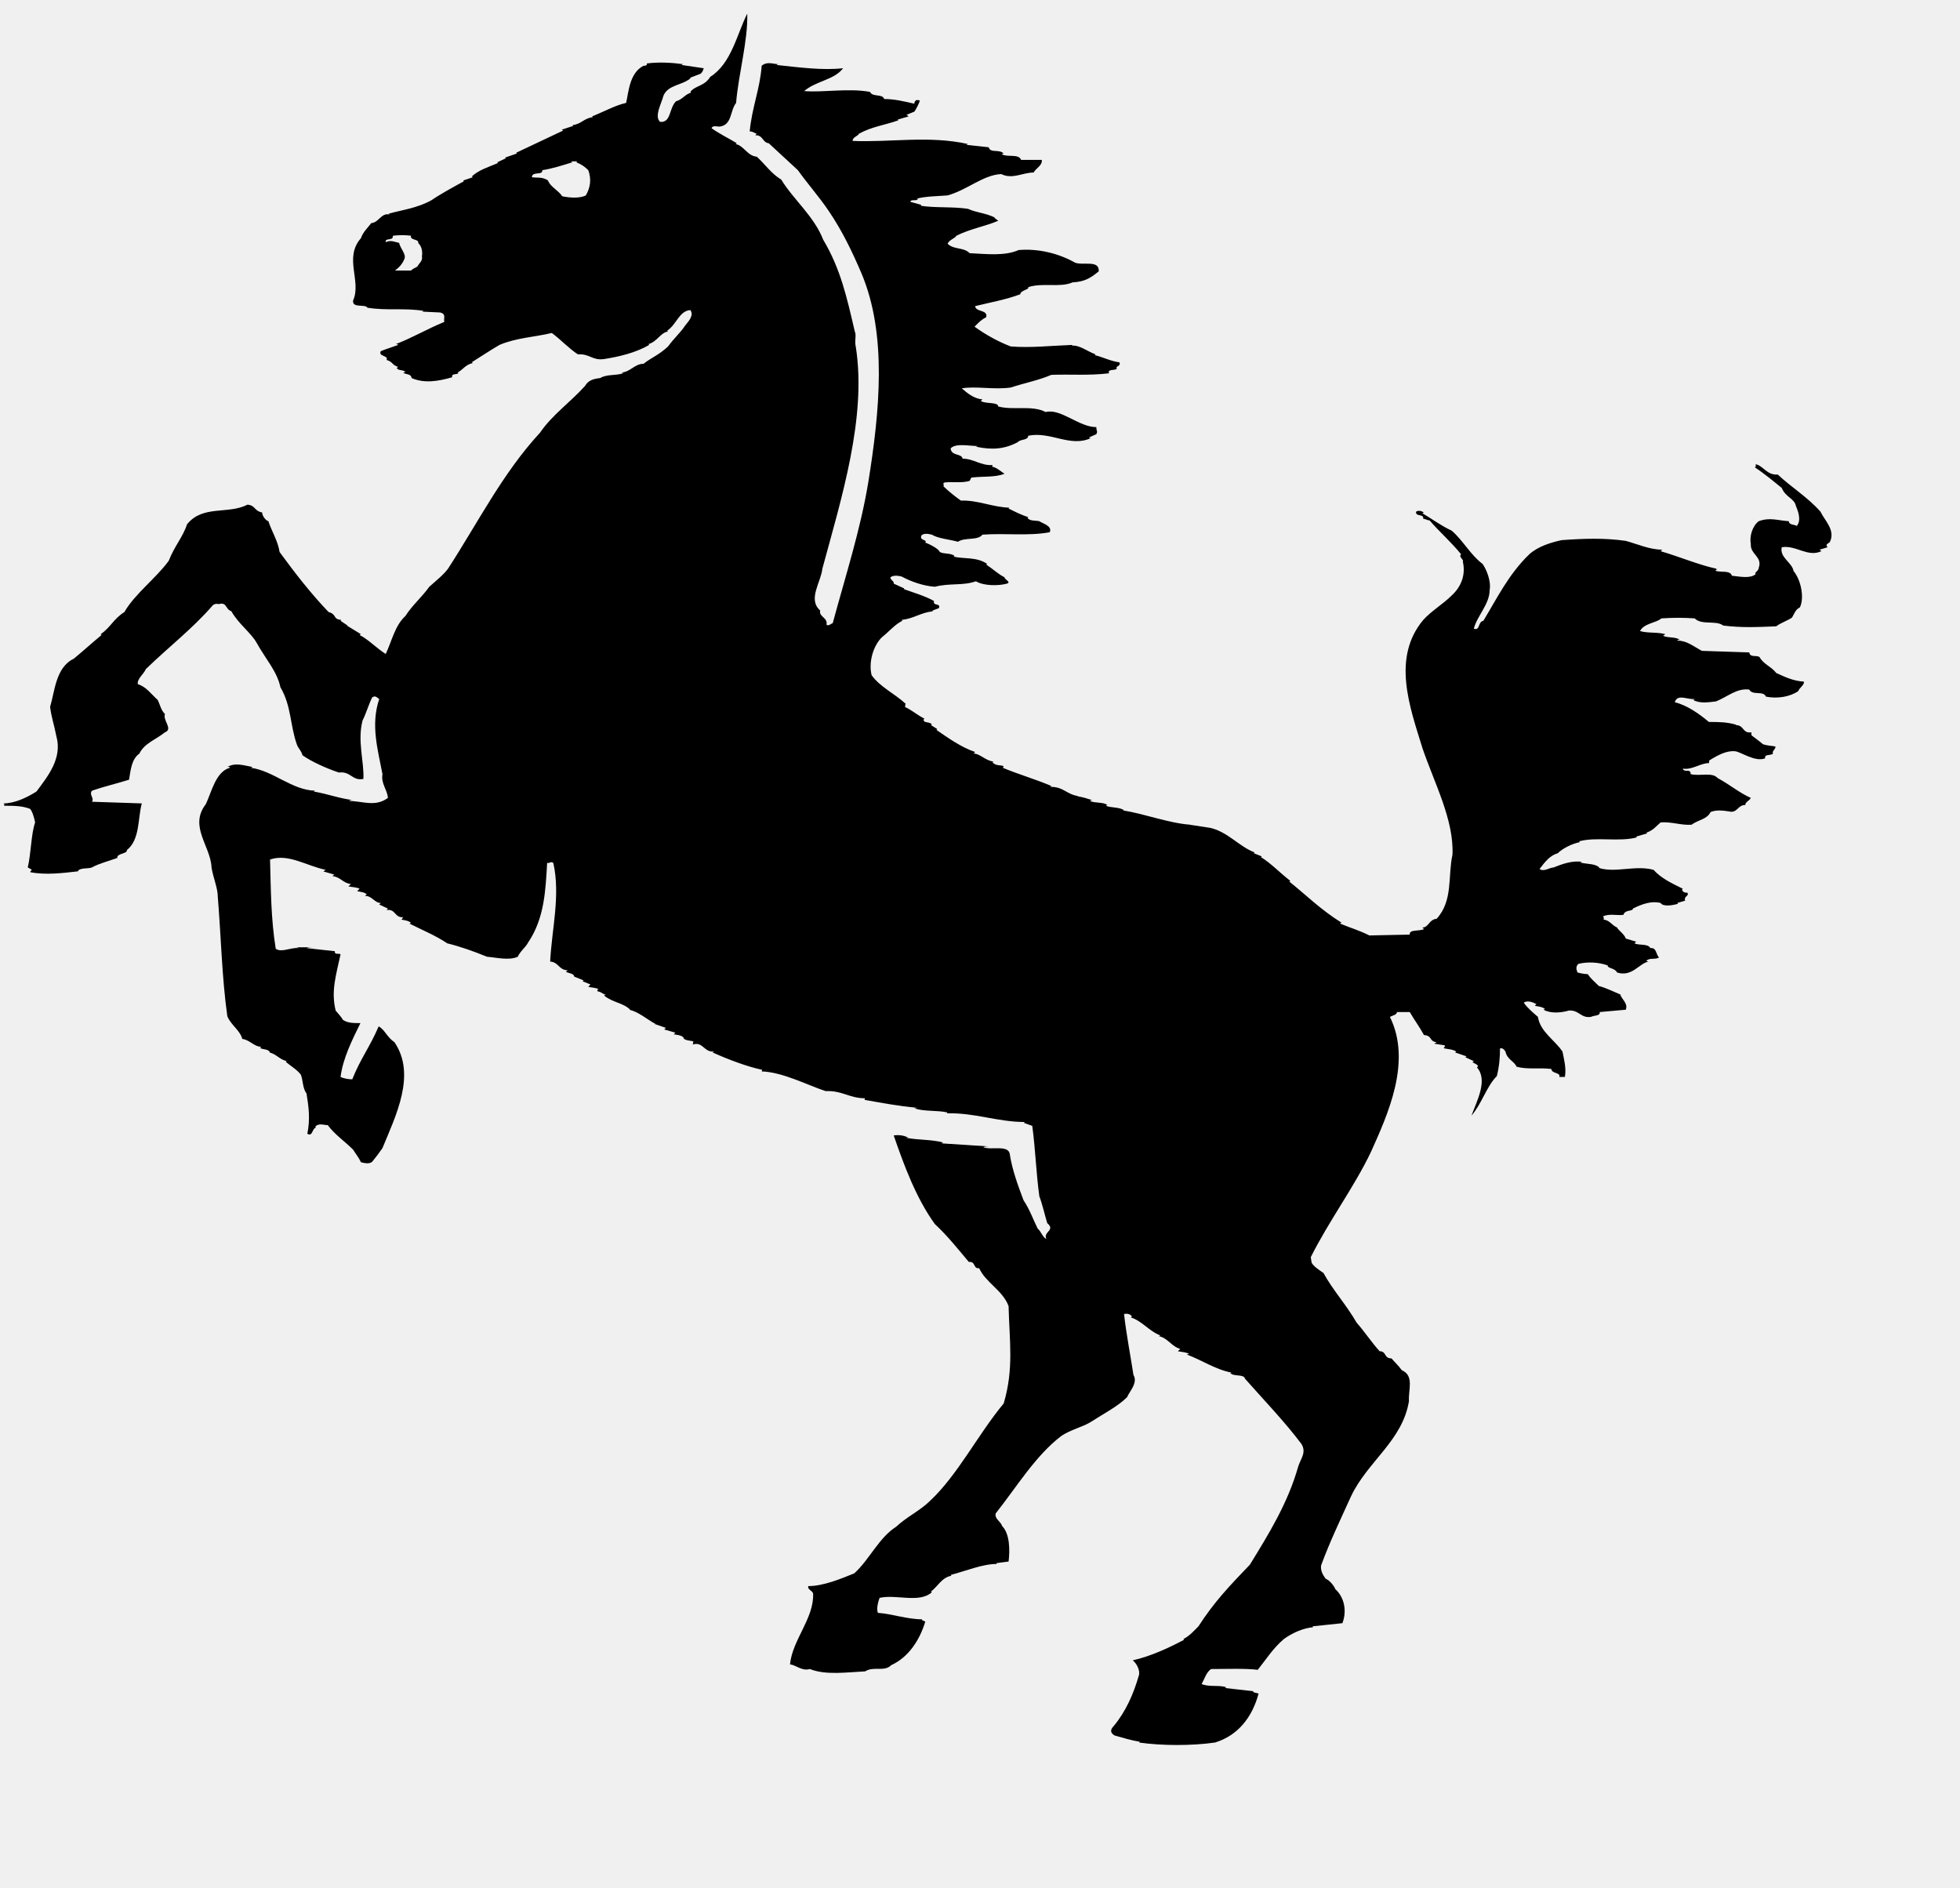
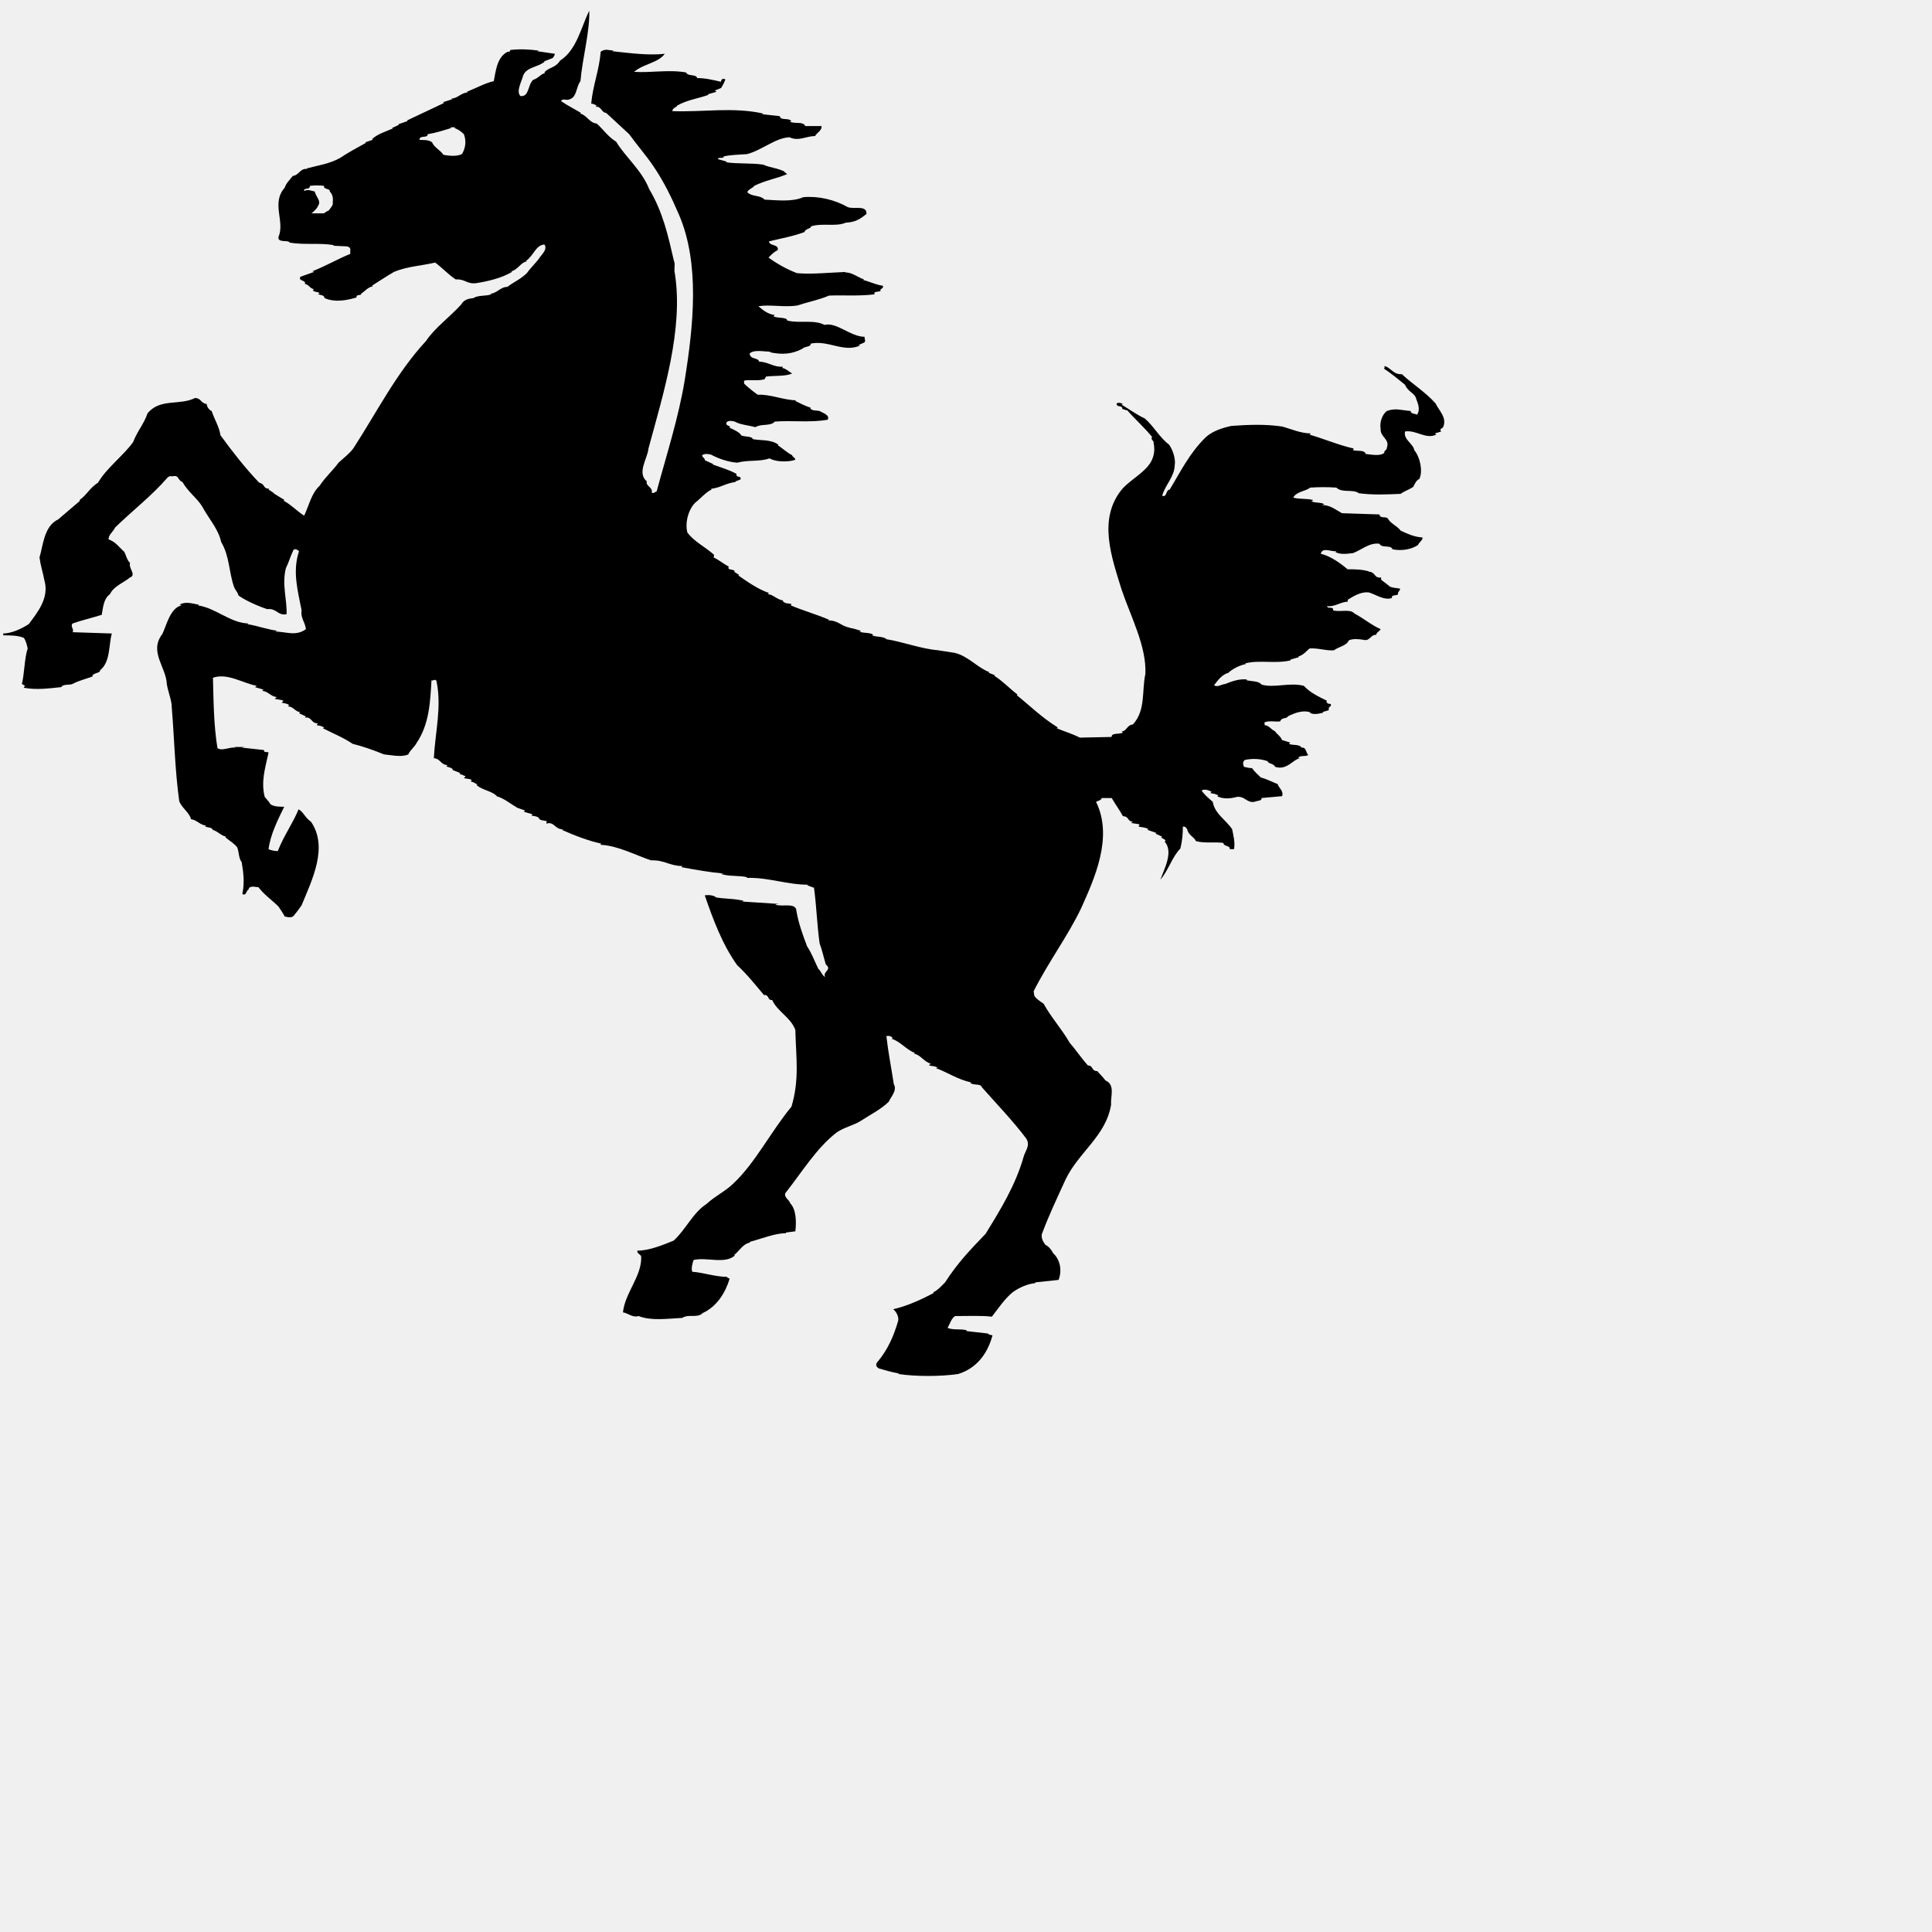
- <svg xmlns="http://www.w3.org/2000/svg" id="svg1322" height="520pt" width="540pt" version="1.0">
+ <svg xmlns="http://www.w3.org/2000/svg" id="svg1322" version="1.0" viewBox="0 0 900 900">
  <defs id="defs1325">
    <style id="style6" type="text/css">.fil8 {fill:none;fill-rule:nonzero}
    .fil0 {fill:black;fill-rule:nonzero}
    .fil7 {fill:white;fill-rule:nonzero}
    .fil1 {fill:#000099;fill-rule:nonzero}
    .fil6 {fill:#660000;fill-rule:nonzero}
    .fil4 {fill:#8A8A01;fill-rule:nonzero}
    .fil3 {fill:#939301;fill-rule:nonzero}
    .fil5 {fill:red;fill-rule:nonzero}
    .fil2 {fill:#FFCC00;fill-rule:nonzero}</style>
    <style id="style2978" type="text/css">.str4 {stroke:black;stroke-width:1.138}
    .str3 {stroke:black;stroke-width:1.138}
    .str2 {stroke:black;stroke-width:1.138}
    .str8 {stroke:black;stroke-width:1.138}
    .str6 {stroke:black;stroke-width:1.138}
    .str5 {stroke:black;stroke-width:1.139}
    .str7 {stroke:black;stroke-width:1.139}
    .str1 {stroke:black;stroke-width:1.139}
    .str0 {stroke:black;stroke-width:2.407}
    .fil0 {fill:#0000DC}
    .fil2 {fill:red}
    .fil1 {fill:#FFF000}
    .fil4 {fill:#FFF020}
    .fil3 {fill:#FFF02D}
    .fil5 {fill:black;fill-rule:nonzero}</style>
    <style id="style2181" type="text/css">.str4 {stroke:black;stroke-width:1.138}
    .str3 {stroke:black;stroke-width:1.138}
    .str2 {stroke:black;stroke-width:1.138}
    .str8 {stroke:black;stroke-width:1.138}
    .str6 {stroke:black;stroke-width:1.138}
    .str5 {stroke:black;stroke-width:1.139}
    .str7 {stroke:black;stroke-width:1.139}
    .str1 {stroke:black;stroke-width:1.139}
    .str0 {stroke:black;stroke-width:2.407}
    .fil0 {fill:#0000DC}
    .fil2 {fill:red}
    .fil1 {fill:#FFF000}
    .fil4 {fill:#FFF020}
    .fil3 {fill:#FFF02D}
    .fil5 {fill:black;fill-rule:nonzero}</style>
    <style id="style2183" type="text/css">.str4 {stroke:black;stroke-width:1.138}
    .str3 {stroke:black;stroke-width:1.138}
    .str2 {stroke:black;stroke-width:1.138}
    .str8 {stroke:black;stroke-width:1.138}
    .str6 {stroke:black;stroke-width:1.138}
    .str5 {stroke:black;stroke-width:1.139}
    .str7 {stroke:black;stroke-width:1.139}
    .str1 {stroke:black;stroke-width:1.139}
    .str0 {stroke:black;stroke-width:2.407}
    .fil0 {fill:#0000DC}
    .fil2 {fill:red}
    .fil1 {fill:#FFF000}
    .fil4 {fill:#FFF020}
    .fil3 {fill:#FFF02D}
    .fil5 {fill:black;fill-rule:nonzero}</style>
    <style id="style2054" type="text/css">.fil8 {fill:none;fill-rule:nonzero}
    .fil0 {fill:black;fill-rule:nonzero}
    .fil7 {fill:white;fill-rule:nonzero}
    .fil1 {fill:#000099;fill-rule:nonzero}
    .fil6 {fill:#660000;fill-rule:nonzero}
    .fil4 {fill:#8A8A01;fill-rule:nonzero}
    .fil3 {fill:#939301;fill-rule:nonzero}
    .fil5 {fill:red;fill-rule:nonzero}
    .fil2 {fill:#FFCC00;fill-rule:nonzero}</style>
    <style id="style1367" type="text/css">.str4 {stroke:black;stroke-width:1.138}
    .str3 {stroke:black;stroke-width:1.138}
    .str2 {stroke:black;stroke-width:1.138}
    .str8 {stroke:black;stroke-width:1.138}
    .str6 {stroke:black;stroke-width:1.138}
    .str5 {stroke:black;stroke-width:1.139}
    .str7 {stroke:black;stroke-width:1.139}
    .str1 {stroke:black;stroke-width:1.139}
    .str0 {stroke:black;stroke-width:2.407}
    .fil0 {fill:#0000DC}
    .fil2 {fill:red}
    .fil1 {fill:#FFF000}
    .fil4 {fill:#FFF020}
    .fil3 {fill:#FFF02D}
    .fil5 {fill:black;fill-rule:nonzero}</style>
    <style id="style1365" type="text/css">.fil8 {fill:none;fill-rule:nonzero}
    .fil0 {fill:black;fill-rule:nonzero}
    .fil7 {fill:white;fill-rule:nonzero}
    .fil1 {fill:#000099;fill-rule:nonzero}
    .fil6 {fill:#660000;fill-rule:nonzero}
    .fil4 {fill:#8A8A01;fill-rule:nonzero}
    .fil3 {fill:#939301;fill-rule:nonzero}
    .fil5 {fill:red;fill-rule:nonzero}
    .fil2 {fill:#FFCC00;fill-rule:nonzero}</style>
    <style id="style1374" type="text/css">.fil8 {fill:none;fill-rule:nonzero}
    .fil0 {fill:black;fill-rule:nonzero}
    .fil7 {fill:white;fill-rule:nonzero}
    .fil1 {fill:#000099;fill-rule:nonzero}
    .fil6 {fill:#660000;fill-rule:nonzero}
    .fil4 {fill:#8A8A01;fill-rule:nonzero}
    .fil3 {fill:#939301;fill-rule:nonzero}
    .fil5 {fill:red;fill-rule:nonzero}
    .fil2 {fill:#FFCC00;fill-rule:nonzero}</style>
    <style id="style1372" type="text/css">.str4 {stroke:black;stroke-width:1.138}
    .str3 {stroke:black;stroke-width:1.138}
    .str2 {stroke:black;stroke-width:1.138}
    .str8 {stroke:black;stroke-width:1.138}
    .str6 {stroke:black;stroke-width:1.138}
    .str5 {stroke:black;stroke-width:1.139}
    .str7 {stroke:black;stroke-width:1.139}
    .str1 {stroke:black;stroke-width:1.139}
    .str0 {stroke:black;stroke-width:2.407}
    .fil0 {fill:#0000DC}
    .fil2 {fill:red}
    .fil1 {fill:#FFF000}
    .fil4 {fill:#FFF020}
    .fil3 {fill:#FFF02D}
    .fil5 {fill:black;fill-rule:nonzero}</style>
    <style id="style1370" type="text/css">.fil8 {fill:none;fill-rule:nonzero}
    .fil0 {fill:black;fill-rule:nonzero}
    .fil7 {fill:white;fill-rule:nonzero}
    .fil1 {fill:#000099;fill-rule:nonzero}
    .fil6 {fill:#660000;fill-rule:nonzero}
    .fil4 {fill:#8A8A01;fill-rule:nonzero}
    .fil3 {fill:#939301;fill-rule:nonzero}
    .fil5 {fill:red;fill-rule:nonzero}
    .fil2 {fill:#FFCC00;fill-rule:nonzero}</style>
    <style id="style1368" type="text/css">.str4 {stroke:black;stroke-width:1.138}
    .str3 {stroke:black;stroke-width:1.138}
    .str2 {stroke:black;stroke-width:1.138}
    .str8 {stroke:black;stroke-width:1.138}
    .str6 {stroke:black;stroke-width:1.138}
    .str5 {stroke:black;stroke-width:1.139}
    .str7 {stroke:black;stroke-width:1.139}
    .str1 {stroke:black;stroke-width:1.139}
    .str0 {stroke:black;stroke-width:2.407}
    .fil0 {fill:#0000DC}
    .fil2 {fill:red}
    .fil1 {fill:#FFF000}
    .fil4 {fill:#FFF020}
    .fil3 {fill:#FFF02D}
    .fil5 {fill:black;fill-rule:nonzero}</style>
    <style id="style1366" type="text/css">.str4 {stroke:black;stroke-width:1.138}
    .str3 {stroke:black;stroke-width:1.138}
    .str2 {stroke:black;stroke-width:1.138}
    .str8 {stroke:black;stroke-width:1.138}
    .str6 {stroke:black;stroke-width:1.138}
    .str5 {stroke:black;stroke-width:1.139}
    .str7 {stroke:black;stroke-width:1.139}
    .str1 {stroke:black;stroke-width:1.139}
    .str0 {stroke:black;stroke-width:2.407}
    .fil0 {fill:#0000DC}
    .fil2 {fill:red}
    .fil1 {fill:#FFF000}
    .fil4 {fill:#FFF020}
    .fil3 {fill:#FFF02D}
    .fil5 {fill:black;fill-rule:nonzero}</style>
    <style id="style1364" type="text/css">.str4 {stroke:black;stroke-width:1.138}
    .str3 {stroke:black;stroke-width:1.138}
    .str2 {stroke:black;stroke-width:1.138}
    .str8 {stroke:black;stroke-width:1.138}
    .str6 {stroke:black;stroke-width:1.138}
    .str5 {stroke:black;stroke-width:1.139}
    .str7 {stroke:black;stroke-width:1.139}
    .str1 {stroke:black;stroke-width:1.139}
    .str0 {stroke:black;stroke-width:2.407}
    .fil0 {fill:#0000DC}
    .fil2 {fill:red}
    .fil1 {fill:#FFF000}
    .fil4 {fill:#FFF020}
    .fil3 {fill:#FFF02D}
    .fil5 {fill:black;fill-rule:nonzero}</style>
    <style id="style1362" type="text/css">.fil8 {fill:none;fill-rule:nonzero}
    .fil0 {fill:black;fill-rule:nonzero}
    .fil7 {fill:white;fill-rule:nonzero}
    .fil1 {fill:#000099;fill-rule:nonzero}
    .fil6 {fill:#660000;fill-rule:nonzero}
    .fil4 {fill:#8A8A01;fill-rule:nonzero}
    .fil3 {fill:#939301;fill-rule:nonzero}
    .fil5 {fill:red;fill-rule:nonzero}
    .fil2 {fill:#FFCC00;fill-rule:nonzero}</style>
    <style id="style1841" type="text/css">.str4 {stroke:black;stroke-width:1.138}
    .str3 {stroke:black;stroke-width:1.138}
    .str2 {stroke:black;stroke-width:1.138}
    .str8 {stroke:black;stroke-width:1.138}
    .str6 {stroke:black;stroke-width:1.138}
    .str5 {stroke:black;stroke-width:1.139}
    .str7 {stroke:black;stroke-width:1.139}
    .str1 {stroke:black;stroke-width:1.139}
    .str0 {stroke:black;stroke-width:2.407}
    .fil0 {fill:#0000DC}
    .fil2 {fill:red}
    .fil1 {fill:#FFF000}
    .fil4 {fill:#FFF020}
    .fil3 {fill:#FFF02D}
    .fil5 {fill:black;fill-rule:nonzero}</style>
    <style id="style2076" type="text/css">.fil8 {fill:none;fill-rule:nonzero}
    .fil0 {fill:black;fill-rule:nonzero}
    .fil7 {fill:white;fill-rule:nonzero}
    .fil1 {fill:#000099;fill-rule:nonzero}
    .fil6 {fill:#660000;fill-rule:nonzero}
    .fil4 {fill:#8A8A01;fill-rule:nonzero}
    .fil3 {fill:#939301;fill-rule:nonzero}
    .fil5 {fill:red;fill-rule:nonzero}
    .fil2 {fill:#FFCC00;fill-rule:nonzero}</style>
    <style id="style1844" type="text/css">.str4 {stroke:black;stroke-width:1.138}
    .str3 {stroke:black;stroke-width:1.138}
    .str2 {stroke:black;stroke-width:1.138}
    .str8 {stroke:black;stroke-width:1.138}
    .str6 {stroke:black;stroke-width:1.138}
    .str5 {stroke:black;stroke-width:1.139}
    .str7 {stroke:black;stroke-width:1.139}
    .str1 {stroke:black;stroke-width:1.139}
    .str0 {stroke:black;stroke-width:2.407}
    .fil0 {fill:#0000DC}
    .fil2 {fill:red}
    .fil1 {fill:#FFF000}
    .fil4 {fill:#FFF020}
    .fil3 {fill:#FFF02D}
    .fil5 {fill:black;fill-rule:nonzero}</style>
    <style id="style3635" type="text/css">.fil8 {fill:none;fill-rule:nonzero}
    .fil0 {fill:black;fill-rule:nonzero}
    .fil7 {fill:white;fill-rule:nonzero}
    .fil1 {fill:#000099;fill-rule:nonzero}
    .fil6 {fill:#660000;fill-rule:nonzero}
    .fil4 {fill:#8A8A01;fill-rule:nonzero}
    .fil3 {fill:#939301;fill-rule:nonzero}
    .fil5 {fill:red;fill-rule:nonzero}
    .fil2 {fill:#FFCC00;fill-rule:nonzero}</style>
    <style id="style1893" type="text/css">.fil8 {fill:none;fill-rule:nonzero}
    .fil0 {fill:black;fill-rule:nonzero}
    .fil7 {fill:white;fill-rule:nonzero}
    .fil1 {fill:#000099;fill-rule:nonzero}
    .fil6 {fill:#660000;fill-rule:nonzero}
    .fil4 {fill:#8A8A01;fill-rule:nonzero}
    .fil3 {fill:#939301;fill-rule:nonzero}
    .fil5 {fill:red;fill-rule:nonzero}
    .fil2 {fill:#FFCC00;fill-rule:nonzero}</style>
    <style id="style1891" type="text/css">.str4 {stroke:black;stroke-width:1.138}
    .str3 {stroke:black;stroke-width:1.138}
    .str2 {stroke:black;stroke-width:1.138}
    .str8 {stroke:black;stroke-width:1.138}
    .str6 {stroke:black;stroke-width:1.138}
    .str5 {stroke:black;stroke-width:1.139}
    .str7 {stroke:black;stroke-width:1.139}
    .str1 {stroke:black;stroke-width:1.139}
    .str0 {stroke:black;stroke-width:2.407}
    .fil0 {fill:#0000DC}
    .fil2 {fill:red}
    .fil1 {fill:#FFF000}
    .fil4 {fill:#FFF020}
    .fil3 {fill:#FFF02D}
    .fil5 {fill:black;fill-rule:nonzero}</style>
    <style id="style1889" type="text/css">.fil8 {fill:none;fill-rule:nonzero}
    .fil0 {fill:black;fill-rule:nonzero}
    .fil7 {fill:white;fill-rule:nonzero}
    .fil1 {fill:#000099;fill-rule:nonzero}
    .fil6 {fill:#660000;fill-rule:nonzero}
    .fil4 {fill:#8A8A01;fill-rule:nonzero}
    .fil3 {fill:#939301;fill-rule:nonzero}
    .fil5 {fill:red;fill-rule:nonzero}
    .fil2 {fill:#FFCC00;fill-rule:nonzero}</style>
    <style id="style1887" type="text/css">.str4 {stroke:black;stroke-width:1.138}
    .str3 {stroke:black;stroke-width:1.138}
    .str2 {stroke:black;stroke-width:1.138}
    .str8 {stroke:black;stroke-width:1.138}
    .str6 {stroke:black;stroke-width:1.138}
    .str5 {stroke:black;stroke-width:1.139}
    .str7 {stroke:black;stroke-width:1.139}
    .str1 {stroke:black;stroke-width:1.139}
    .str0 {stroke:black;stroke-width:2.407}
    .fil0 {fill:#0000DC}
    .fil2 {fill:red}
    .fil1 {fill:#FFF000}
    .fil4 {fill:#FFF020}
    .fil3 {fill:#FFF02D}
    .fil5 {fill:black;fill-rule:nonzero}</style>
    <style id="style1885" type="text/css">.str4 {stroke:black;stroke-width:1.138}
    .str3 {stroke:black;stroke-width:1.138}
    .str2 {stroke:black;stroke-width:1.138}
    .str8 {stroke:black;stroke-width:1.138}
    .str6 {stroke:black;stroke-width:1.138}
    .str5 {stroke:black;stroke-width:1.139}
    .str7 {stroke:black;stroke-width:1.139}
    .str1 {stroke:black;stroke-width:1.139}
    .str0 {stroke:black;stroke-width:2.407}
    .fil0 {fill:#0000DC}
    .fil2 {fill:red}
    .fil1 {fill:#FFF000}
    .fil4 {fill:#FFF020}
    .fil3 {fill:#FFF02D}
    .fil5 {fill:black;fill-rule:nonzero}</style>
    <style id="style1883" type="text/css">.str4 {stroke:black;stroke-width:1.138}
    .str3 {stroke:black;stroke-width:1.138}
    .str2 {stroke:black;stroke-width:1.138}
    .str8 {stroke:black;stroke-width:1.138}
    .str6 {stroke:black;stroke-width:1.138}
    .str5 {stroke:black;stroke-width:1.139}
    .str7 {stroke:black;stroke-width:1.139}
    .str1 {stroke:black;stroke-width:1.139}
    .str0 {stroke:black;stroke-width:2.407}
    .fil0 {fill:#0000DC}
    .fil2 {fill:red}
    .fil1 {fill:#FFF000}
    .fil4 {fill:#FFF020}
    .fil3 {fill:#FFF02D}
    .fil5 {fill:black;fill-rule:nonzero}</style>
    <style id="style1881" type="text/css">.fil8 {fill:none;fill-rule:nonzero}
    .fil0 {fill:black;fill-rule:nonzero}
    .fil7 {fill:white;fill-rule:nonzero}
    .fil1 {fill:#000099;fill-rule:nonzero}
    .fil6 {fill:#660000;fill-rule:nonzero}
    .fil4 {fill:#8A8A01;fill-rule:nonzero}
    .fil3 {fill:#939301;fill-rule:nonzero}
    .fil5 {fill:red;fill-rule:nonzero}
    .fil2 {fill:#FFCC00;fill-rule:nonzero}</style>
  </defs>
  <g id="g1372" transform="translate(188 3.1154)" />
  <g id="Ebene_1" transform="translate(1399 -77.42)">
    <path id="path1364" d="m-1183.8 149.2c-2.3 1.17-6.1 0.87-8.7 0.3-1.2-2.04-4.4-3.47-5.2-5.8-2.1-1.45-4.4-0.87-5.9-1.18 0-2.29 4.1-0.57 3.8-2.59 3.8-0.59 7.3-1.74 11.1-2.91l-0.6-0.32h2.6c-0.3 0-0.3 0-0.6 0.32 2.1 0.87 3.2 1.73 4.4 2.91 1.2 3.2 0.8 6.38-0.9 9.27m-61.9 26.14c-1.2 0.6-2.1 1.16-2.3 1.46h-5.9c1.5-1.16 2.7-2.34 3.5-4.36 0.6-1.74-1.4-3.47-2-5.81-1.5-0.27-2.9-1.16-4.9-0.27-0.4-1.74 2.9-0.29 2.6-2.34 2-0.29 4.6-0.29 6.9 0h-0.2c-0.6 1.73 3.1 1.16 2.6 2.61 1.2 1.16 1.7 2.91 1.4 4.93 0.3 1.76-0.9 2.33-1.7 3.78zm518.94 101.08c2.04-4.39-2.03-7.86-3.48-11.05-4.95-5.52-10.76-8.99-15.71-13.64-4.08 0.28-5.23-3.2-8.12-3.79 0 0.3 0.28 0.89-0.3 1.16 3.19 2.04 6.69 4.95 9.89 7.56 1.43 3.48 4.66 3.79 5.22 6.67 0.86 2.04 2.02 5.23 0.3 7.28-0.86-0.59-2.91-0.31-2.91-1.74-4.36-0.31-6.99-1.49-11.07 0-2.3 1.74-3.47 5.51-2.9 8.41-0.27 3.76 4.38 4.63 2.9 8.72 0 1.15-1.74 1.72-1.13 2.33-2.04 1.72-5.84 0.86-8.72 0.57-0.61-2.04-3.79-1.18-5.84-1.75-0.59-0.57 0.88-0.29 0-0.86-6.67-1.48-13.38-4.38-20.33-6.4l0.57-0.57c-4.65 0-9.02-2.04-13.38-3.22-7.83-1.14-15.4-0.86-23.55-0.28-4.06 0.89-8.73 2.32-11.92 5.22-7.57 7.29-11.9 16.27-16.86 24.42-2.02 0.29-1.16 3.76-3.5 2.9 1.16-4.65 5.82-9.03 5.82-14.23 0.59-3.19-1.14-7.55-2.62-9.59-4.33-3.19-7.24-8.72-11.33-12.2-3.78-1.73-7.27-4.34-10.74-6.38 0 0 0.29-0.3 0.56-0.3-0.88-0.56-2.04-0.86-2.9-0.29-0.27 2.01 2.9 0.59 2.63 2.63 0.87 0 1.44 0.56 2.3 0.56 4.08 4.64 7.86 7.86 11.63 12.48-1.16 0.87 1.18 2.04 0.61 2.64 1.14 4.91-0.61 9.27-4.09 12.48-3.2 3.17-7.27 5.51-10.45 8.98-11.63 13.95-4.95 31.95-0.29 47.08 4.34 12.77 11.63 26.39 11.03 39.17-1.74 7.84 0.28 16.86-5.81 23.51-2.9 0.31-2.9 3.21-5.22 3.21l0.56 0.6c-1.74 0.87-5.51 0-5.22 2.01l-14.83 0.31c-4.09-2.03-6.67-2.64-10.77-4.36 0.3-0.3 0.3-0.3 0.59-0.3-7.56-4.66-13.38-10.46-19.19-15.09l0.3-0.32c-3.77-2.9-7-6.38-10.77-8.71l0.3-0.27-2.92-1.15 0.3-0.3c-5.54-2.05-9.88-7.56-16.28-9.01l-7.56-1.16h0.29c-8.16-0.58-16.88-4.05-24.72-5.22 0-0.11 0.16-0.11 0.33-0.11-2.02-1.27-4.75-0.8-6.71-1.64 0.3 0 0.3-0.29 0.57-0.29-1.75-1.18-4.35-0.57-6.38-1.45 0.3-0.3 0.57-0.3 0.85-0.3-1.74-0.56-3.47-1.15-5.47-1.44 0 0 0.1-0.05 0.2-0.08-4.3-0.69-5.3-3.39-10.1-3.39l0.3-0.32c-6.1-2.59-12.3-4.34-17.8-6.67l0.3-0.57c-1.1-0.58-2.9 0-4.1-1.47l0.3-0.27c-2.9-0.3-4.9-2.91-7.2-2.91l0.5-0.59c-5.2-1.73-10.4-5.5-14.2-8.11l0.3-0.31-2.3-1.45 0.3-0.27c-0.9-1.18-3.5-0.29-2.9-2.04h0.3c-2.9-1.47-4.7-3.19-7.3-4.37 0.3-0.28 0-0.88 0.3-1.15-4.1-3.78-9.3-6.1-12.5-10.47-1.2-4.63 0.5-10.73 3.7-13.91 2.6-2.04 5-4.95 7.6-6.1l-0.3-0.32c4.7-0.57 6.7-2.59 11.4-3.18v-0.29l2.3-0.86c0.8-2.04-2.3-0.6-1.8-2.64-3.7-2.01-7-2.87-11-4.33v-0.31l-3.8-1.73c0.3-0.86-1.4-1.46-1.2-2.34 1.2-0.87 2.9-0.56 4.1-0.27 3.8 2.04 8.2 3.47 12.2 3.76 5.6-1.44 10.2-0.29 15.1-2.01 2.9 1.72 8.2 1.72 11.4 0.86 1.7-0.57-0.9-1.46-0.9-2.34-2.3-1.13-4.4-3.17-6.7-4.65l0.3-0.27c-3.8-2.63-8.4-1.75-12.2-2.63 0 0 0-0.27 0.3-0.27-1.5-1.17-3.8-0.6-5.5-1.46-0.3-1.18-3.8-2.9-5.3-3.47 0.9-1.18-2.3-0.61-1.4-2.63 0.9-0.88 2.6-0.57 3.8-0.27 2.3 1.43 6.4 1.72 9.6 2.61 2.6-1.75 7.2-0.32 9-2.61 8.1-0.61 17.1 0.57 24.7-0.89 1.1-2.31-2.6-3.19-3.8-4.05-1.4-0.31-3.5 0-4.3-1.17l0.2-0.32c-2.6-0.86-4.9-2.01-7.2-3.17 0.1-0.28 0.2-0.31 0.4-0.31-6.2-0.14-11.9-2.87-17.9-2.59-1.7-1.17-4.3-3.21-6.4-5.22 0.3-0.89-0.6-1.18 0.6-1.48 2.9-0.27 6.4 0.3 9-0.56l0.6-1.19c4.1-0.56 8.7 0 12.2-1.42-1.4-0.87-2.9-2.34-4.6-2.61 0.2-0.3 0.2-0.3 0.2-0.59-4.3 0.29-6.9-2.34-11-2.34-0.3-2.02-4.1-0.86-4.4-3.76 1.8-2.03 6.7-0.89 9.9-0.89 0 0.31-1.4 0-0.3 0.31 5.6 1.16 10.2 0.87 15.1-1.74 0.9-1.16 3.8-0.59 3.8-2.34 8.2-1.72 15.4 4.38 23.02 0.87-0.3 0-0.62 0-0.62-0.27l2.63-1.17c0.6-1.15 0-1.15 0-2.6-6.43 0-13.03-6.97-18.63-5.54-4.9-2.61-11.9-0.56-17.4-2.04 0-1.73-4.7-0.87-6.4-2.02l0.6-0.57c-3.2-0.32-5.6-2.33-7.6-4.08 5.5-0.87 11.9 0.59 18-0.3 5.3-1.74 10.2-2.61 14.9-4.65 7.2-0.27 13.62 0.33 21.19-0.57-0.59-1.72 2.05-0.85 2.91-1.72-0.86-0.88 1.75-0.88 0.86-2.33-2.91-0.3-6.4-2.05-9.01-2.61l0.3-0.29c-3.21-1.19-5.85-3.48-8.75-3.21l0.3-0.27c-7.5 0.27-15.4 1.16-22.7 0.57-4.6-1.74-9.3-4.36-13.3-7.26 1.7-1.75 2.6-2.63 4.3-3.5 0.6-2.9-3.8-1.72-4.1-4.05 5.9-1.46 11.1-2.32 16.6-4.36 0-1.45 3.5-1.73 2.9-2.61 5.3-1.75 11.7 0.27 16.3-1.75 4.4-0.27 6.42-1.45 9.62-4.06 0.28-4.35-5.82-2.02-8.72-3.2-6.1-3.47-13.7-5.24-20.7-4.62-5.2 2.29-11.9 1.43-18 1.15-2.3-2.33-5.8-1.15-8.1-3.49 0.6-1.46 2.9-2.04 3.2-2.91 5.2-2.6 10.7-3.47 15.4-5.51-0.3-0.29-2.1-1.47-1.2-1.16-3.5-1.74-6.7-1.74-9.9-3.22-5.5-0.86-11.9-0.28-17.4-1.13l0.3-0.3-4.1-1.15c0.3-1.18 2.4 0 2.9-1.18 0 0-0.5 0.29-0.5 0 3.4-0.87 7.5-0.87 11.3-1.17 7.2-2 13.1-7.55 19.7-7.84 4.1 2.04 7.9-0.57 11.9-0.57 0.7-1.45 3.3-2.6 3-4.64h-7.6c-0.9-2.35-4.9-0.87-7-2.03 0-0.32 0.3-0.32 0.6-0.32-1.7-1.72-4.9 0-5.5-2.29l-8.1-0.88s0.2-0.3 0.5-0.3c-14.2-3.2-28.5-0.56-42.4-1.15 0-1.45 2-1.75 2.3-2.61 4.7-2.64 9.6-3.2 14.5-4.95l-0.2-0.29 4-1.16-0.8-0.57 2.9-1.18c0.6-0.86 1.7-2.9 2-4.06-0.3-0.27-0.9 0-1.1-0.27-0.9 0.56-0.9 0.86-0.9 1.43-3.8-0.87-7.3-1.73-11.1-1.73-0.6-2.04-4.3-0.59-5.2-2.61-7.9-1.47-16.9 0.27-24.2-0.3 4.4-3.78 11.1-4.08 14.3-8.4-7.6 0.85-16-0.3-24.4-1.19 0.3-0.29 0.6-0.29 0.8-0.29-2 0-4.3-1.159-6.3 0.58-0.6 8.42-3.6 15.41-4.4 24.12 1.2 0 1.7 0.57 2.6 0.87-0.6 0.29 0 0.29-0.6 0.56 2.9-0.27 2.6 2.64 5 2.91 3.5 3.2 7.2 6.66 10.7 9.89 3.5 4.92 7.9 9.87 11.4 15.09 4.9 7.25 8.4 14.52 11.9 22.66 9.6 22.64 6.7 51.09 2.6 76.66-2.9 17.69-8.4 34.56-13.1 51.98-0.9 0.29-1.4 1.16-2.3 0.57 0.6-2.61-2.9-2.89-2.3-5.22-4.7-4.06 0.3-10.44 0.8-15.38 7-25.84 16.3-55.48 12.3-81.32-0.6-2.33 0.3-4.38-0.4-5.81-2.9-12.47-5.2-22.95-11.6-33.69-3.4-8.7-11-14.81-15.4-22.07-3.8-2.31-5.8-5.51-9-8.42-3.5-0.29-4.7-4.08-7.8-4.65 0.2 0 0.2-0.29 0.5-0.29-2.9-1.73-6.4-3.47-9.3-5.51 0.3-1.16 2.1-0.6 2.9-0.6 4.7-0.56 3.8-5.78 6.1-8.71 0.9-10.73 4.4-22.936 4.1-32.8-3.8 7.552-5.8 18.31-13.6 23.23-2.1 3.49-5.6 3.2-7.3 5.53l0.3 0.27c-2.3 0.6-2.9 2.34-5.6 3.2-2.6 2.61-1.7 7.85-5.8 7.54-2.3-2.02 0.6-6.97 1.2-9.58 1.7-4.06 6.7-3.76 9.9-6.38v-0.29l3.8-1.45c0.6-0.59 0.9-1.16 1.1-2.01l-8.1-1.19s0.3-0.29 0.6-0.29c-4.1-0.57-9-0.86-13.4-0.27 0.3 0.85-0.9 0.85-1.2 0.85-5.2 2.62-5.5 9.87-6.4 13.64-4 0.89-8.1 3.2-12.5 4.95l0.3 0.29c-3.2 0.3-4.3 2.61-7.5 2.91l0.3 0.29-4.4 1.44c0.3 0 0.6 0 0.6 0.31-6.1 2.9-11.6 5.49-17.2 8.13l0.3 0.26-4.3 1.48 0.2 0.3-3.1 1.44 0.2 0.3c-3.4 1.43-7.2 2.61-9.6 4.93l0.4 0.27-3.5 1.18 0.2 0.3c-3.7 2.03-9 4.93-11.9 6.96-5.2 2.89-10.4 3.49-15.7 4.94l0.3 0.27c-3.2-0.56-3.8 2.91-6.7 3.2-1.1 1.45-3.2 3.47-3.8 5.52-6.4 7.28 0.3 15.7-2.9 22.95-0.3 2.91 4.4 1.14 5.3 2.61 7 1.16 13.6 0 20.6 1.16 0 0-0.3 0.27-0.6 0.27l6.7 0.32c2.3 0.57 1.2 2.02 1.5 3.47-6.4 2.63-11.7 5.82-17.8 8.15 0.3 0 0.6 0 0.9 0.29-2.3 0.86-4.3 1.43-6.4 2.29-1.1 2.04 2.9 1.48 2.1 3.22 2.6 0.87 1.7 1.72 4.3 2.59-0.3 0-0.3 0.32-0.6 0.32 0.6 1.16 2.1 0.56 3.2 1.45-0.3 0.28-0.6 0.28-0.8 0.28 0.8 0.85 2.9 0.28 3.1 2.03 4.7 2.05 9.9 1.16 14.9-0.3-0.3-1.45 1.4-0.88 2.3-1.45l-0.3-0.28c2.1-1.17 2.9-2.92 5.6-3.48l-0.4-0.29c3.3-2.05 6.7-4.36 10.2-6.38 6.1-2.62 13.1-2.9 19.2-4.38 3.2 2.34 6.4 5.81 9.6 7.86 4.4-0.3 5.2 2.33 9.6 1.72 5.5-0.87 11.6-2.29 16.6-5.2l-0.3-0.29c3.2-0.88 4.3-4.09 7.2-4.66l-0.3-0.29c3.5-2.32 4.4-7.26 8.5-7.55 1.5 2.04-0.9 4.35-2 5.8-1.5 2.34-4.1 4.65-6.2 7.56-3.4 3.2-6.1 4.06-9 6.37-3.4 0-4.9 3.21-8.4 3.21 0.3 0 0.9 0 0.9 0.28-2.6 0.9-6.2 0.3-8.4 1.75-2.7 0.3-4.4 0.86-5.6 2.9-5.2 5.81-12.2 10.76-16.5 17.14-13.7 14.81-22.7 32.83-33.8 49.96-1.7 2.3-4.3 4.33-6.9 6.66-2.7 3.79-6.2 6.71-8.8 10.76-3.8 3.48-4.9 9.01-7.2 13.93-3.3-2.04-6.2-5.23-9.6-6.97 0 0 0.3-0.29 0.5-0.29-2-1.16-3.7-2.33-5.2-3.19h0.3l-2.6-1.73 0.3-0.32c-3.3-0.28-1.5-2.02-4.7-2.91-6.4-6.66-12.5-14.51-18-22.05-0.6-4.08-2.9-7.55-4.1-11.31-1.1-0.31-2.3-2.05-2.3-3.21-3-0.55-2.4-2.63-5.4-2.86-7.2 3.68-16.4 0-22.2 7.22-1.5 4.65-4.7 8.12-6.7 13.37-4.6 6.37-12.5 12.18-16.3 18.84-4.1 2.63-5 5.54-8.7 8.15l0.3 0.29c-3.5 2.91-6.7 5.82-10.2 8.71-6.7 3.19-7 12.21-8.7 17.71 0.6 4.37 1.4 6.12 2.3 10.74 2.3 8.15-3.2 14.81-7.3 20.33-3.7 2.34-8.1 4.37-12.2 4.37 0.6 0 0.3 0.57 0.3 0.86 3.5 0 6.7 0 9.6 1.17 0.9 1.15 1.5 3.48 1.8 4.94-1.5 4.36-1.5 11.61-2.7 16.53l1.5 0.89c-0.3 0.28-0.6 0.57-0.6 0.87 5.8 1.15 12.2 0.27 17.5-0.3 0.5-1.46 4-0.86 5.2-1.46 2.6-1.45 6.1-2.3 9.3-3.47-0.3-1.73 3.8-1.45 3.5-2.9 4.9-3.79 4-11.93 5.5-17.13l-18.3-0.61c0.9-1.42-1.2-2.58 0-4.05 4-1.43 9-2.61 13.6-4.04 0.6-3.52 0.9-7.56 3.8-9.6 1.8-3.79 6.2-5.22 9.4-7.82 3.1-1.19-0.9-4.38 0-6.7-1.5-1.44-1.8-3.5-2.7-5.22-2.6-2.33-4-4.65-7.3-5.8-0.2-2.04 2.1-3.5 3-5.52 8.4-8.14 17.1-14.81 24.4-23.22 0.5-0.62 1.4-0.89 2.3-0.62 3.2-0.86 2.3 1.77 4.7 2.63 2.6 4.65 7.2 7.86 9.3 11.62 3.2 5.8 7.5 10.46 8.7 16.26 4.1 6.97 3.5 13.93 6.1 21.2 0.6 1.44 1.7 2.33 2 3.79 3.2 2.31 9 4.92 13.4 6.36 4.4-0.56 4.9 3.2 9 2.34 0.3-6.39-2.3-13.95-0.3-21.5 1.2-2.32 2.1-5.51 3.5-8.41 1.2-0.87 1.7 0 2.6 0.56-3.2 9.59-0.5 18.61 1.2 27.6-0.6 3.48 1.7 5.52 2 8.72-4.6 3.47-9.3 1.15-14.2 1.15 0.6-0.58 1.1-0.3 1.7-0.3-5.2-0.56-9.6-2.33-14.8-3.19 0.3 0 0.3-0.29 0.6-0.29-8.7-0.27-15.2-7.24-23.6-8.42l0.6-0.29c-3.2-0.57-6.4-1.75-9.3 0 0.3 0 0.9-0.28 0.9 0.29-5.2 1.47-6.7 9.01-8.8 13.36-6.3 8.15 1.8 15.41 2.1 23.22 0.6 3.79 2.3 7.58 2.3 10.74 1.2 14.53 1.5 29.65 3.5 43.88 1.2 3.19 4.7 5.22 5.5 8.39 2.7 0.32 4.4 2.9 7 2.9-0.3 0.32-0.3 0.32-0.6 0.32 1.2 0.88 3 0.28 3.8 1.72h-0.3c2.6 0.6 3.8 2.62 6.4 3.21l-0.3 0.29c2.1 1.75 3.8 2.6 5.5 4.65 0.9 2.32 0.6 4.94 2.1 6.97 0.8 4.91 1.4 9.29 0.3 14.78 2 1.21 1.7-2.01 3.2-2.28l-0.3-0.3c1.2-1.47 3.2-0.59 4.6-0.59 2.6 3.49 6.1 5.81 9.3 8.99 0.9 1.47 2.1 2.91 2.9 4.64 1.2 0.3 3.5 0.89 4.4-0.54 1.2-1.46 2.3-2.9 3.5-4.67 4.9-11.91 12.5-27 4.4-38.89-2.7-1.77-3.6-4.68-5.8-5.8-3.2 7.5-6.7 11.88-9.7 19.44-1.4 0-3.2-0.32-4.3-0.89 0.9-6.94 4.3-13.63 7.3-19.76-2.4 0-4.7 0-6.4-1.17-0.6-1.12-1.8-2.3-2.7-3.44-1.7-7 0-12.49 1.8-20.64-0.6-0.56-2.3 0.32-2.1-1.16l-10.4-1.14c0.8-0.29 1.7-0.29 2.6-0.29h-6.7c0.3 0 0.9 0 1.2 0.29-3.2-0.29-6.1 1.74-8.4 0.26-1.8-11.04-1.8-22.08-2.1-32.8 6.7-2.31 13.4 2.34 20.4 3.78-0.4 0.28-0.6 0.57-0.9 0.57l4.1 1.18-0.7 0.56c3 0.3 3.9 2.62 6.8 2.91l-0.9 0.87c1.4 0.29 2.9 0.29 4.1 0.85l-0.9 0.89c1.2 0.32 2.6 0.32 3.5 1.16l-0.6 0.58c2.6 0 3.5 2.62 5.8 2.62l-0.6 0.56 3.2 1.49-0.5 0.55c3.4-0.55 2.9 2.91 6.1 2.61l-0.6 0.89c1.1 0.27 2.3 0.27 3.5 1.16-0.3 0-0.3 0.3-0.6 0.3 4.6 2.33 9.6 4.36 13.9 7.26 4.7 1.15 9.6 2.89 14.6 4.92 3.5 0.29 8.1 1.47 11.3 0 0.9-2.03 2.9-3.46 3.8-5.22 6.1-9.01 6.4-19.45 7-29.34 0.5 0.59 1.7-0.87 2.3 0.29 2.6 11.91-0.6 24.13-1.2 36.03 3.2 0.27 3.2 3.19 6.4 3.19l-0.6 0.57c0.9 0.58 3 0.58 3 1.76l3.5 1.42-0.4 0.3 2.9 1.18-0.8 0.88c1.2 0.28 2.6 0.28 3.8 0.84-0.9 0.31-0.3 0.6-0.3 0.87 1.1 0 1.7 0.88 2.9 1.2l-0.6 0.28c3.2 2.63 7 2.63 9.6 5.21h-0.3c3.5 0.86 6.4 3.5 9.6 5.24h-0.3l4.1 1.43-0.6 0.58 4.1 1.19-0.6 0.59c1.4 0.27 2.9 0.27 3.8 1.43h-0.3c0.8 0.89 2.6 0.89 3.7 1.15l-0.2 1.17c3.8-1.17 4 2.89 7.8 2.6 0 0-0.3 0.29-0.6 0.29 5.8 2.62 12.8 5.25 18.3 6.41l-0.2 0.58c7.8 0.29 16.5 4.92 23.5 7.24 6.1-0.27 8.7 2.63 14.5 2.63 0 0-0.2 0.27-0.2 0.58 6.6 1.17 12.7 2.32 19.2 2.9 0 0.29-1.2 0-0.7 0.29 3.8 1.17 8.2 0.57 12 1.45l-0.3 0.32c10.2-0.32 18.6 3.18 28.8 3.18-0.3 0-0.3 0.27-0.6 0.27l3.2 1.15c1.2 9.04 1.4 17.15 2.6 25.86 1.2 3.19 2 6.96 2.9 9.87 3.2 2.64-1.7 3.22-0.3 5.81-1.4-0.56-2-2.9-3.2-3.78-2-4.07-2.9-6.98-5.2-10.42-2.1-5.53-4.1-11.07-5-16.58-0.2-4.06-6.6-1.72-9.8-2.9 0.5-0.31 1.4-0.31 2-0.31l-17.2-1.12c0-0.21 0.3-0.28 0.5-0.32-4.3-1.17-9.5-0.88-13.5-1.73 0.2-0.27 0.6 0 0.8 0-1.7-0.87-3.5-1.16-5.5-0.87 3.8 11.02 8.2 22.95 15.1 32.54 4.7 4.34 8.8 9.56 12.5 13.93 2.6-0.29 1.5 2.61 3.8 2.29 2.3 5.25 8.7 8.15 10.8 13.95 0.3 12.81 2 22.96-1.8 35.74-9.6 11.6-16.8 26.13-27 35.73-3.8 3.74-8.5 5.81-12.5 9.55-6.4 4.08-9.9 12.21-15.4 17.13-5 2.04-11.4 4.68-16.9 4.68-0.3 1.42 1.8 1.73 1.8 2.9 0.3 8.98-7.6 16.81-8.5 25.84 2.3 0.29 4.4 2.58 7.3 1.72 5.8 2.34 13.6 1.18 20.3 0.86 3.2-2.02 7 0.32 9.6-2.29 6.4-2.9 10.5-9.32 12.5-15.99-0.5-0.31-1.7-0.58-1.1-0.84-5.6 0-11.4-2.07-16.3-2.37-0.6-1.43 0-3.76 0.6-5.5 6.1-1.43 14.5 2.07 19.2-2.05l-0.3-0.27c2.6-2.01 4-5.21 7.5-5.81l-0.3-0.29c5.6-1.46 11.7-4.04 16.9-4.04v-0.32l4.4-0.57c0.5-4.09 0.5-10.17-2.4-13.08-0.5-1.75-2.9-2.62-2.3-4.64 7.6-9.58 14.6-21.21 24.1-28.44 3.5-2.31 7.6-3.21 10.52-4.94 4.93-3.19 10.15-5.82 13.64-9.31 0.58-1.74 4.11-5.21 2.32-8.11-1.13-7.3-2.6-14.81-3.47-22.39 1.15-0.29 2.34 0 2.91 0.89-0.3 0.31-0.3 0.31-0.57 0.31 4.05 1.12 6.95 5.18 11.02 6.66-0.27 0-0.27 0.27-0.57 0.27 3.2 0.59 4.66 3.79 7.86 4.67l-0.87 0.86c1.44 0.29 2.62 0.29 4.04 0.87-0.26 0.31-0.56 0.31-0.85 0.31 5.54 2.01 10.46 5.5 16.55 6.68-0.27 0-0.27 0.27-0.56 0 1.18 1.72 4.95 0.27 5.52 2.28 6.68 7.55 14.53 15.73 20.64 23.85 2.05 3.19-0.29 5.52-1.15 8.41-3.78 13.34-10.77 24.68-17.75 36.01-7.56 7.86-13.08 13.66-18.89 22.64-1.46 1.45-3.2 3.49-5.52 4.66l0.26 0.27c-6.08 3.21-12.48 6.11-18.87 7.56 1.43 1.15 2.62 3.48 2.33 5.26-2.06 7.24-4.96 13.63-9.3 18.84-1.48 1.49-1.18 2.62 0.3 3.5 3.17 0.89 5.81 1.72 9.29 2.32l-0.29 0.27c8.43 1.21 19.46 1.21 27.9 0 8.43-2.59 13.66-9.28 16-17.99-0.86-0.3-2.05-0.3-2.05-0.87l-10.15-1.15 0.27-0.32c-2.61-0.86-6.38 0-8.99-1.16 1.13-2.02 1.72-4.33 3.47-5.51 5.82 0 12.5-0.28 17.15 0.29 3.2-4.03 5.54-7.83 9.59-11.31 3.2-2.32 7.29-4.07 10.76-4.33l-0.26-0.33 11-1.16c1.76-4.64 0.62-9.59-2.59-12.49-0.58-1.44-2.34-3.45-3.49-3.77-1.16-1.45-2.01-3.17-1.75-4.95 3.2-8.7 6.97-16.53 11.07-25.55 6.1-12.75 18.87-20.32 21.21-34.84-0.3-4.03 2.04-9.31-2.62-11.32-1.47-2.01-2.9-3.2-3.77-4.33-2.9 0-1.77-2.64-4.38-2.64-2.9-3.17-5.82-7.55-8.42-10.45-4.07-6.97-8.72-11.91-12.23-18.31-1.75-1.14-3.77-2.61-4.34-3.77l-0.31-2.03c6.69-13.37 16.01-25.85 22.09-38.62 6.12-13.65 15.13-33.1 6.98-49.64 1.18-0.62 2.34-0.62 2.63-1.77h4.66c2.05 3.49 3.48 5.27 5.22 8.44 3.21 0.27 1.76 2.31 4.66 2.63l-0.88 0.55 3.79 0.59c0.59 0.88-0.88 0.56 0 1.16 1.45 0.28 2.9 0.28 4.36 1.15-0.28 0-0.28 0.29-0.57 0.29l4.33 1.48c-0.28 0-0.28 0.28-0.55 0.28l3.17 1.45c-0.26 0.29-0.26 0.29-0.57 0.29 0.57 0.59 2.91 1.16 1.73 2.02 4.09 4.67 0 12.21-2.02 17.72 3.77-4.33 5.54-10.76 9.32-14.53 0.86-3.46 1.16-6.64 1.16-10.15 0.86-0.28 1.45 0.28 2.01 1.15 0.59 2.91 3.2 3.5 4.07 5.54 4.09 1.16 8.45 0.27 12.81 0.85 0 1.78 3.48 1.18 2.91 2.91h2.04c0.57-3.19-0.32-6.39-0.88-9.3-2.91-4.33-8.16-7.24-9.03-12.75-2.04-1.77-3.76-3.2-5.21-5.21 1.15-0.89 3.17-0.33 4.65 0.54l-0.59 0.58c1.15 0.3 2.63 0.3 3.76 1.19l-0.56 0.27c2.62 1.45 6.39 1.17 9.29 0.31 3.79-0.31 4.38 2.91 8.15 2.32 1.17-0.62 3.49-0.29 3.21-1.77l9.58-0.86c0.89-2.31-1.44-3.8-2.01-5.49h0.27c-2.89-1.2-5.79-2.63-8.14-3.22-1.45-1.46-2.91-2.58-4.09-4.36-1.16 0-2.59-0.29-3.76-0.6-0.31-0.84-0.87-2.01 0.29-3.16 3.47-0.87 7.56-0.6 10.77 0.55 0 1.2 2.61 0.87 3.47 2.61 5.52 1.78 8.16-3.44 11.62-4.03-0.28 0-0.55 0-0.86-0.29 1.17-1.18 3.21-0.32 4.64-1.18-1.16-1.16-0.86-3.75-3.18-3.46-0.88-1.75-4.06-0.88-5.81-1.75l0.59-0.6-3.8-1.16c-0.58-1.74-2.91-3.17-3.2-4.06-2.05-0.89-2.61-2.63-4.95-2.9 0-0.59 0.32-0.59-0.26-1.16 2.3-1.15 5.21-0.26 7.55-0.59 0.57-2.04 3.48-1.16 3.48-2.3 3.5-1.76 6.99-2.91 10.19-2.05 0.87 1.45 4.34 0.88 6.39 0.29l-0.3-0.29 2.9-0.86c-0.56-1.76 1.46-1.48 0.87-2.91-0.56 0-1.74 0-2.01-1.16l0.27-0.32c-4.07-2.01-7.85-3.75-10.75-6.94-6.7-1.77-13.67 1.14-19.76-0.59-1.17-1.75-4.66-1.45-6.98-2.04 0-0.29 0.31-0.29 0.58-0.29-3.8-0.58-7.57 0.88-10.48 2.03h0.3c-2.03 0-3.77 1.76-5.52 0.6 2.01-2.63 3.76-4.95 6.69-5.8 1.74-1.75 5.21-3.5 8.11-4.07l-0.27-0.31c6.4-1.73 14.54 0.31 21.24-1.44l-0.29-0.29 4.07-1.18-0.31-0.28c2.62-0.86 3.48-2.3 5.25-3.76 4.05-0.29 7.54 1.13 11.34 0.86 2.32-1.75 5.81-2.02 6.97-4.65 2.02-0.88 4.66-0.57 6.68-0.26 3.2 0.86 3.2-2.35 6.11-2.35 0-1.18 1.45-1.45 2.02-2.6-4.07-1.75-7.83-4.95-12.19-7.28-2.05-2.3-6.39-0.58-9.91-1.44 0-2.33-2.29-0.29-2.9-2.03 3.49 0.56 6.42-2.02 9.6-2.02 0-0.32 0.3-0.59 0-0.89 3.21-2.01 6.4-3.76 9.6-3.47 2.33 0.27 7.27 4.04 11.05 2.61-0.29-1.75 2.04-0.86 2.91-1.75-0.57-0.86 1.16-1.75 0.85-2.62-1.42-0.28-3.2-0.28-4.63-0.87-0.59-0.57-2.91-2.32-4.08-3.18 0-0.3-0.3-0.88 0-1.15-3.48 0.56-2.61-2.64-5.82-2.64 0 0 0.07-0.06 0.21-0.12-3.36-1.01-6.45-1.04-10.09-1.04-3.47-2.9-7.86-6.09-12.51-7.24 0.88-3.21 4.65-0.88 7.29-1.19-0.3 0.31-0.3 0.31-0.6 0.31 2.35 1.45 5.82 0.88 8.43 0.57 4.36-1.75 7.57-4.92 12.22-4.35 1.17 2.31 5.23 0.29 6.11 2.6 4.35 0.87 8.99 0 11.9-2.04 0.3-1.13 2.34-2.29 2.05-3.47-4.06-0.29-6.97-1.72-10.17-3.19-1.73-2.32-4.66-3.18-6.11-5.82-1.16-0.85-3.48 0.3-3.78-1.72l-17.44-0.58c-3.21-1.75-5.52-3.77-9.02-3.77 0-0.31 0.59-0.31 0.86-0.31-1.42-1.15-4.33-0.58-6.08-1.46l0.87-0.57c-2.92-0.86-6.41-0.29-9.32-1.16 1.48-2.9 5.81-2.9 7.85-4.65 4.07-0.29 8.46-0.29 12.23 0 2.61 2.62 7.83 0.57 10.47 2.62 6.68 0.86 12.48 0.58 19.47 0.29 1.45-1.16 4.06-2.02 5.8-3.2 0.9-1.43 1.19-2.91 2.92-3.77 1.74-3.77 0.29-10.17-2.35-13.36-0.57-3.2-5.19-4.92-4.33-8.72 5.22-0.86 9.58 3.8 14.53 1.46 0-0.28-0.59-0.28-0.59-0.57l2.91-0.89c-1.16-1.15 0.6-1.44 0.87-2.01z" />
  </g>
</svg>
